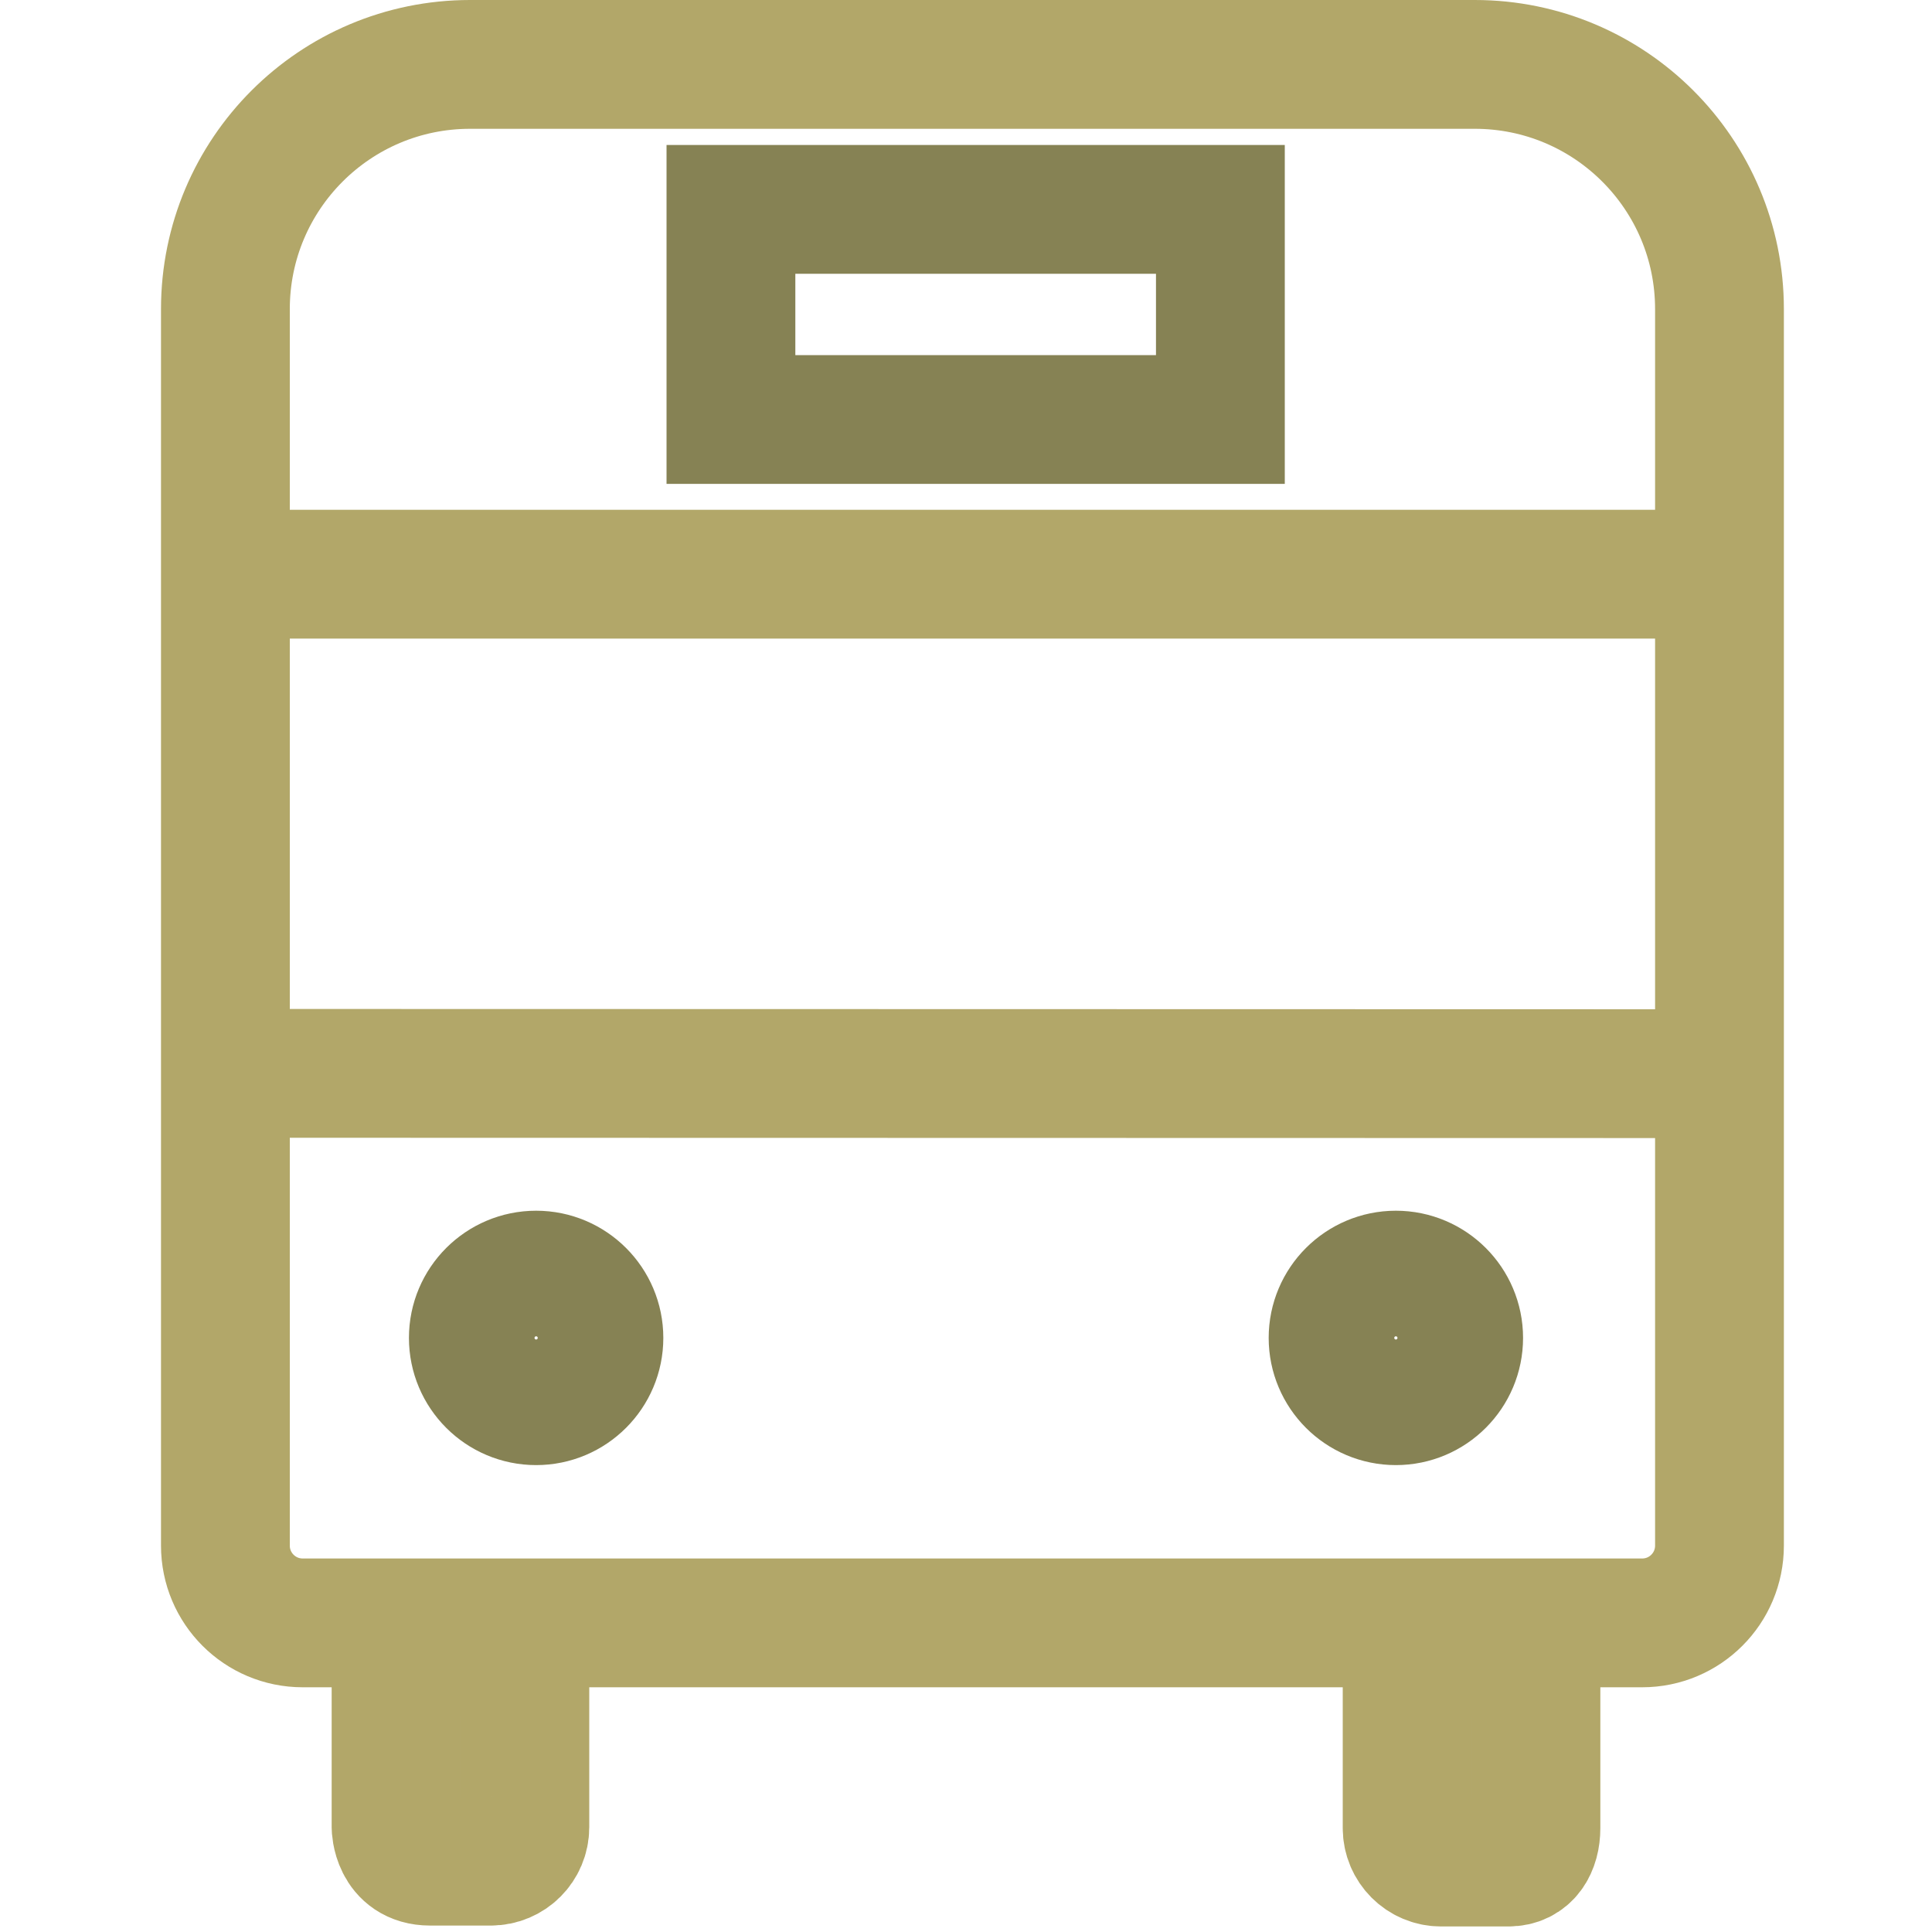
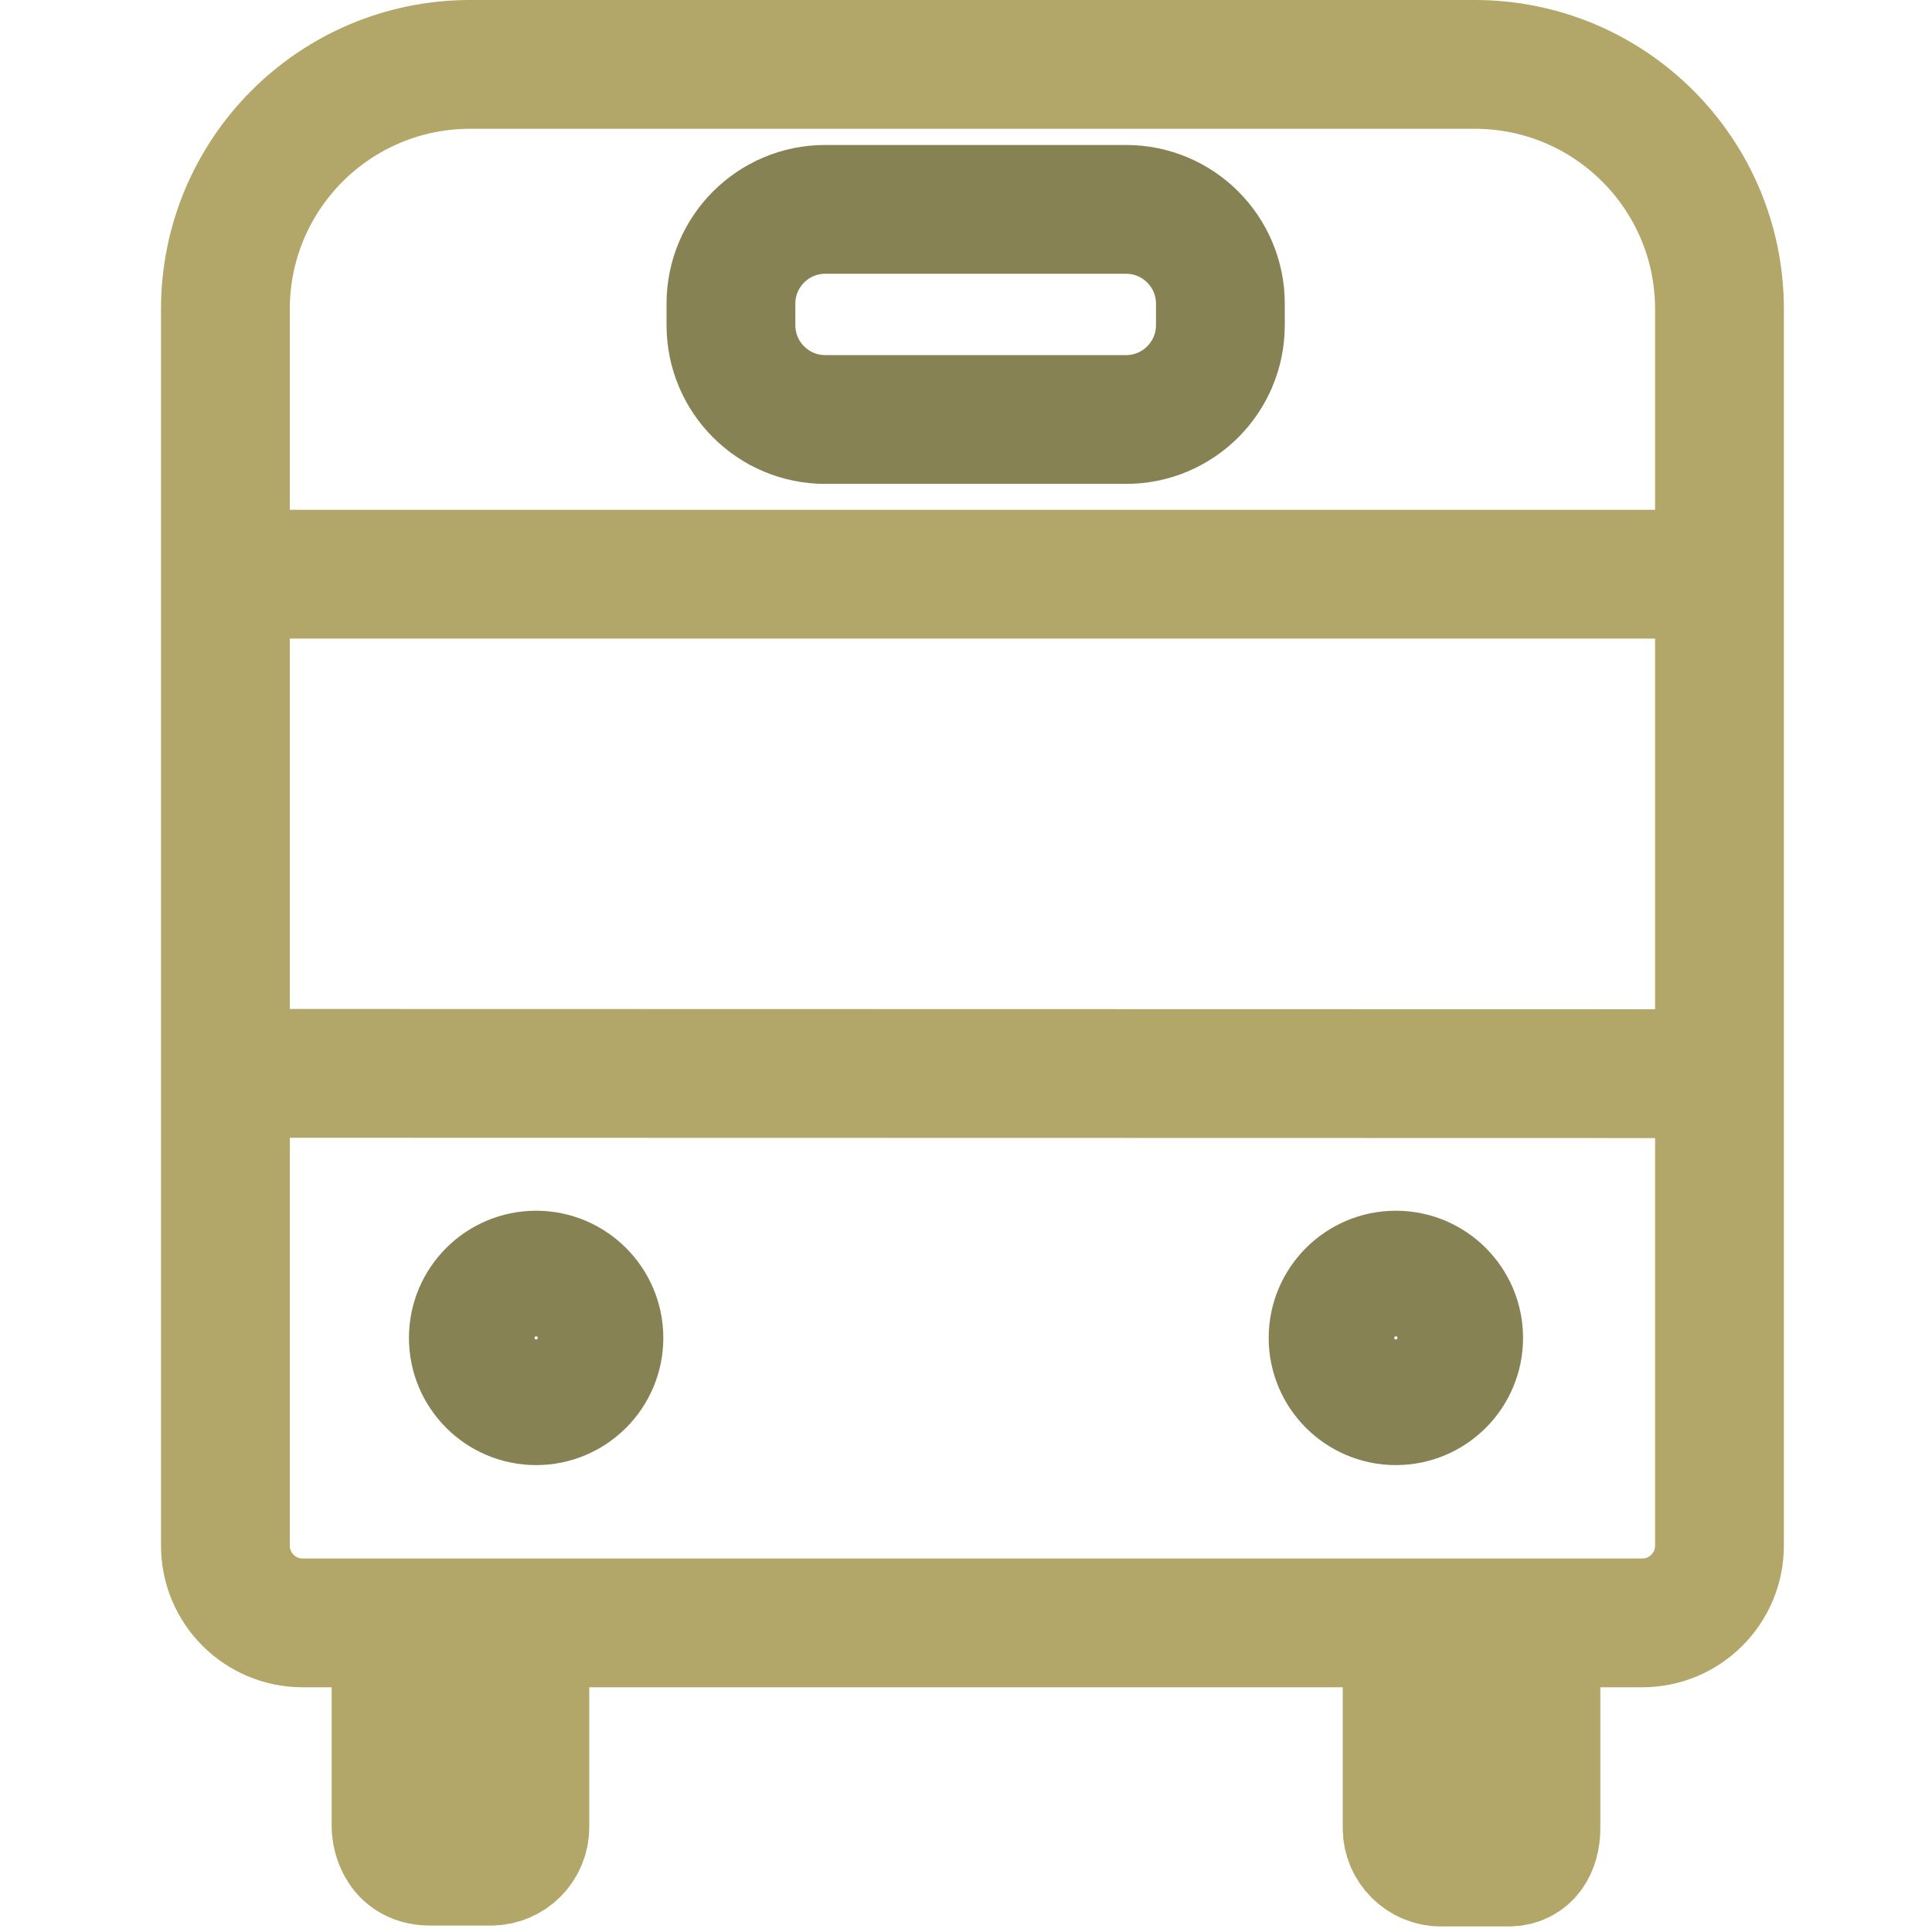
<svg xmlns="http://www.w3.org/2000/svg" id="a" width="300" height="300" viewBox="0 0 300 300">
  <defs>
    <style>.j{stroke:#868254;}.j,.k{fill:none;stroke-miterlimit:10;stroke-width:20px;}.k{stroke:#b2a769;}</style>
  </defs>
-   <path class="j" d="M189.5,65.14h-76v-32.63h76v32.63ZM226.5,207.75c0-5.38-4.37-9.75-9.75-9.75s-9.75,4.37-9.75,9.75,4.37,9.75,9.75,9.75,9.75-4.37,9.75-9.75ZM93,207.75c0-5.38-4.37-9.75-9.75-9.75s-9.75,4.37-9.75,9.75,4.37,9.75,9.75,9.75,9.75-4.37,9.75-9.75Z" />
+   <path class="j" d="M174.85,65.14h-46.7c-8.09,0-14.65-6.56-14.65-14.65v-3.33c0-8.09,6.56-14.65,14.65-14.65h46.7c8.09,0,14.65,6.56,14.65,14.65v3.33c0,8.09-6.56,14.65-14.65,14.65ZM226.5,207.75c0-5.38-4.37-9.75-9.75-9.75s-9.75,4.37-9.75,9.75,4.37,9.75,9.75,9.75,9.75-4.37,9.75-9.75ZM93,207.75c0-5.38-4.37-9.75-9.75-9.75s-9.75,4.37-9.75,9.75,4.37,9.75,9.75,9.75,9.75-4.37,9.75-9.75Z" />
  <path class="k" d="M255,252H47c-6.63,0-12-5.37-12-12V48c0-20.99,17.01-38,38-38h156c20.99,0,38,17.01,38,38v192c0,6.63-5.37,12-12,12ZM266,166.72l-230-.05M37,89.16h228M81.5,283.72v-27.22h-20v27.22s.06,5.28,5.28,5.28h9.44c2.92,0,5.28-2.36,5.28-5.28ZM238.5,283.86v-27.22h-20v27.22c0,2.92,2.36,5.28,5.28,5.28h10.44c2.92,0,4.28-2.36,4.28-5.28Z" />
</svg>
